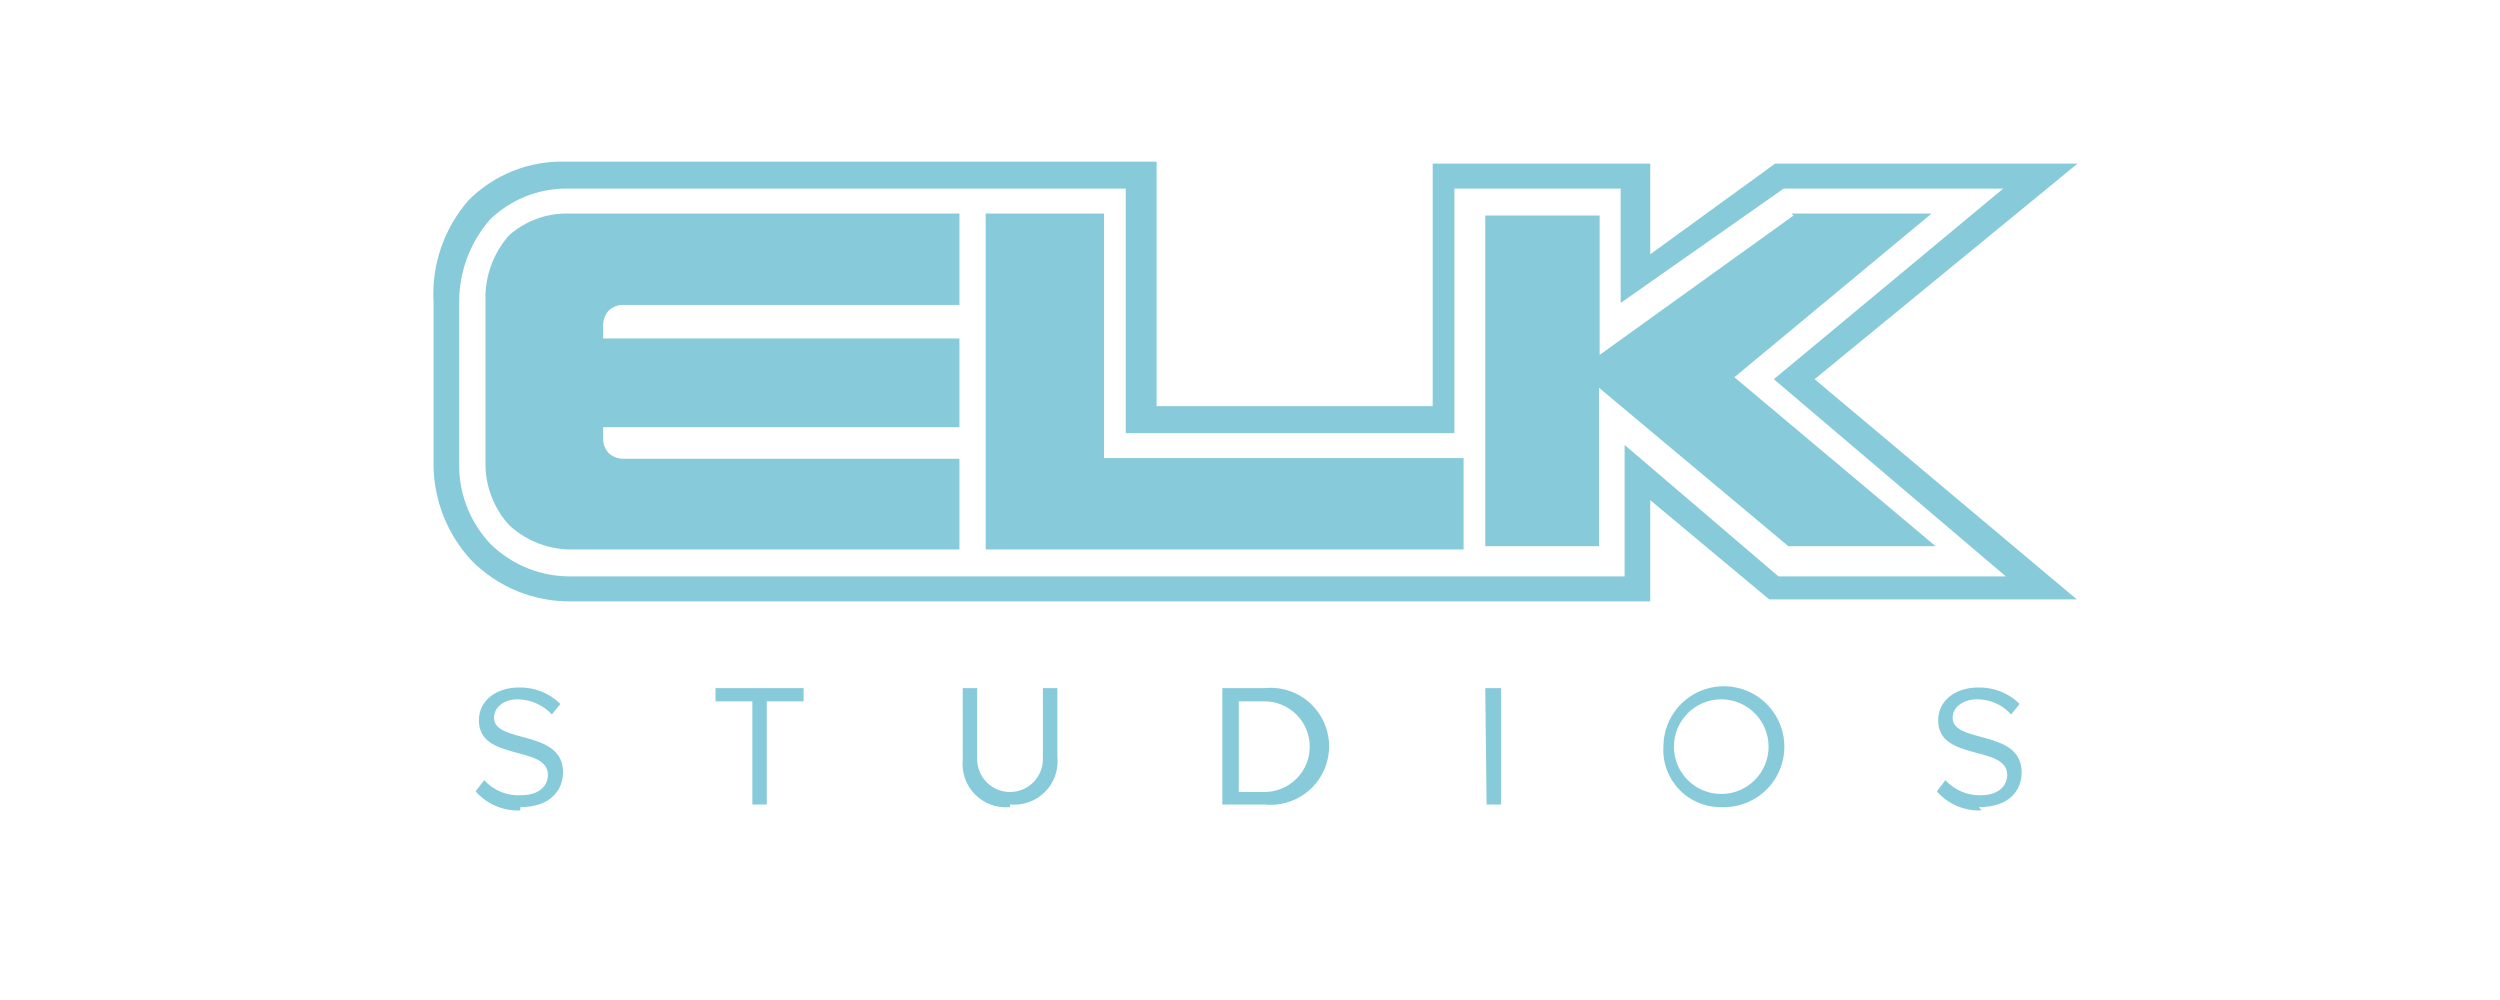
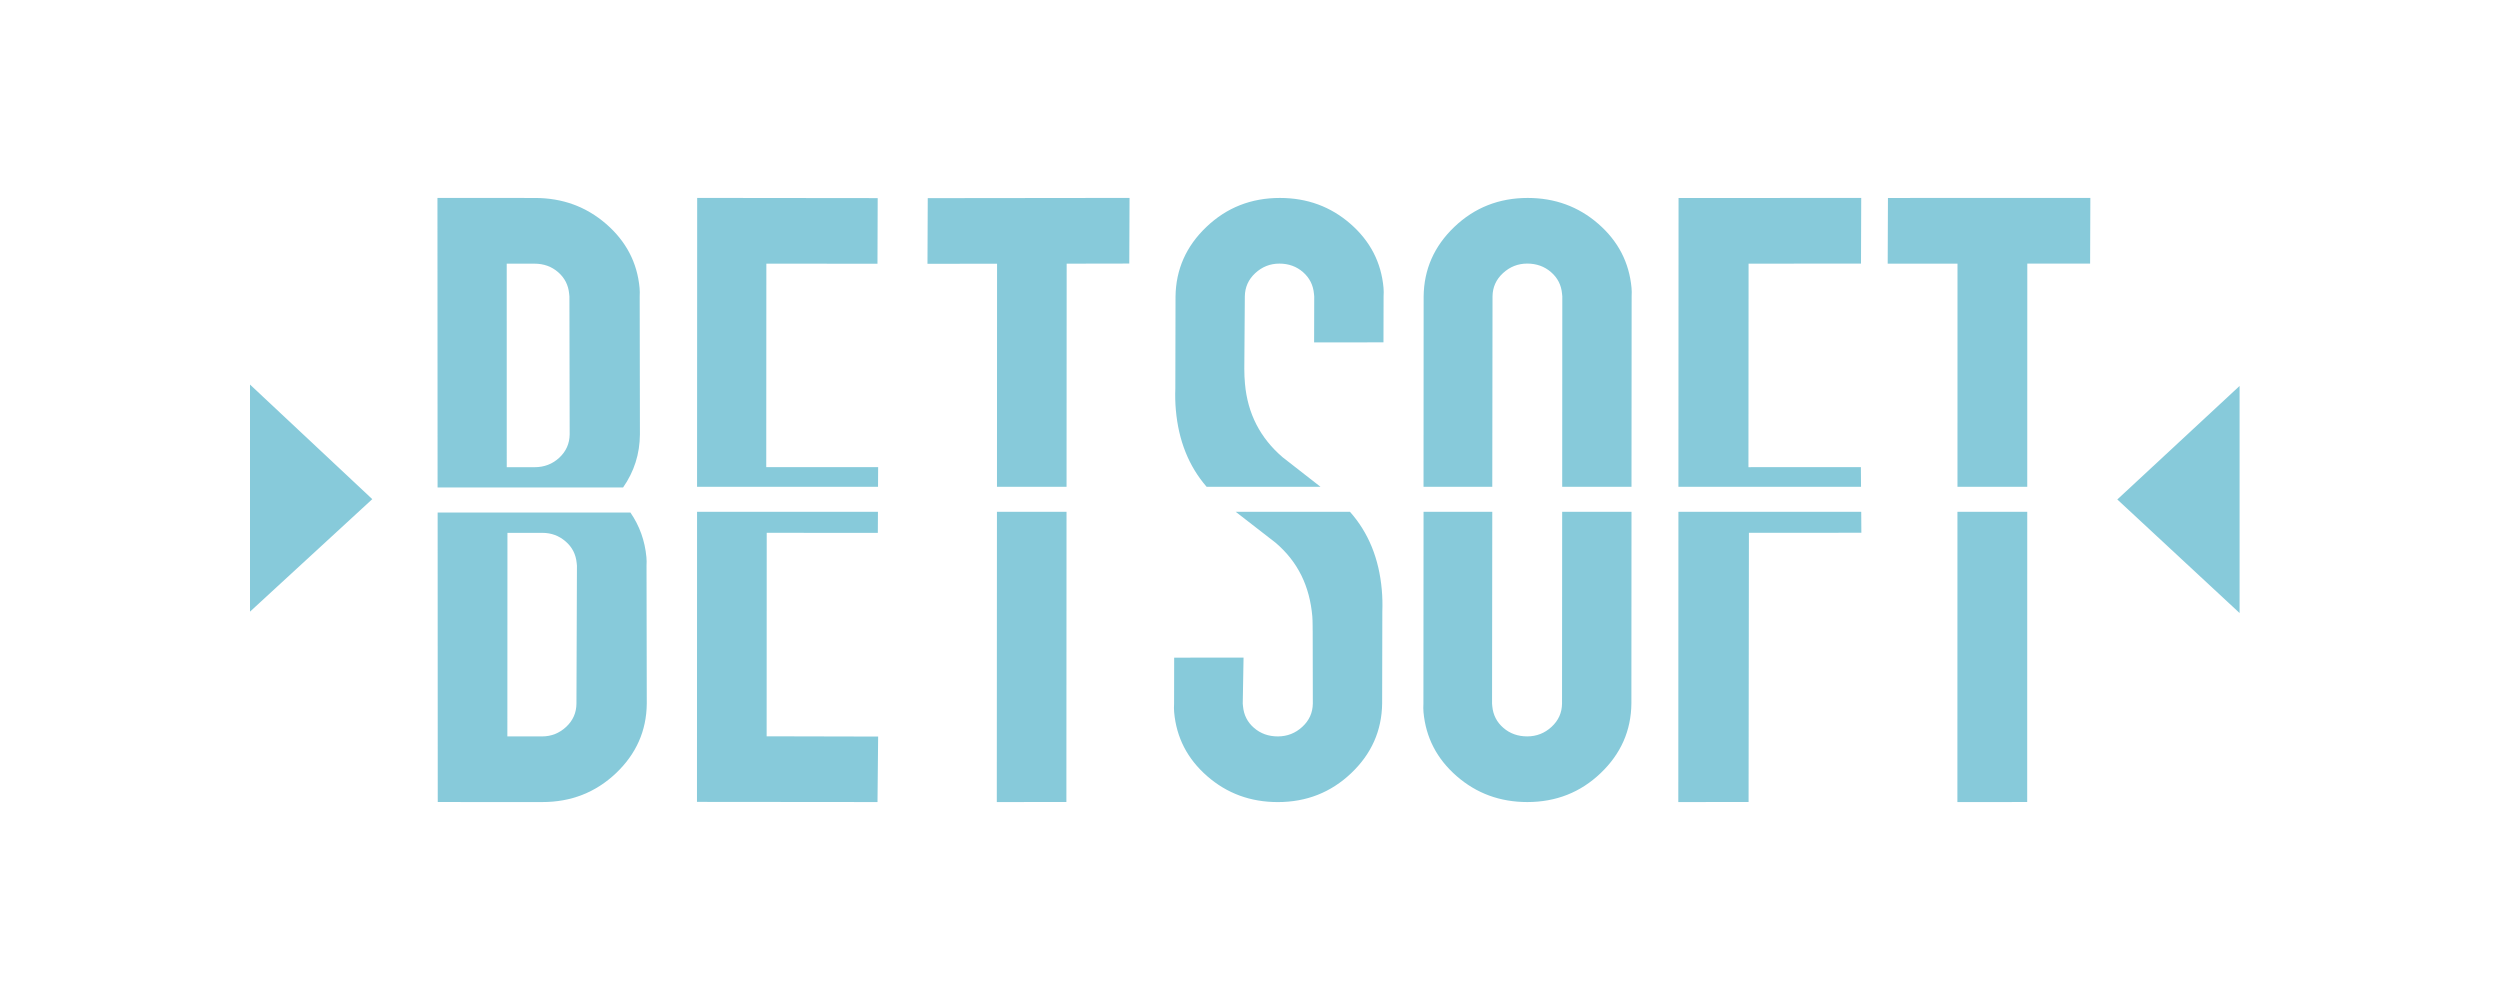
<svg xmlns="http://www.w3.org/2000/svg" width="90" height="36" viewBox="0 0 90 36" fill="none">
-   <path fill-rule="evenodd" clip-rule="evenodd" d="M18.731 29.056C19.843 29.056 20.269 28.418 20.269 27.802C20.269 26.24 17.785 26.785 17.785 25.838C17.785 25.459 18.14 25.175 18.637 25.175C18.868 25.178 19.096 25.227 19.308 25.321C19.519 25.415 19.71 25.55 19.867 25.72L20.175 25.341C19.979 25.148 19.745 24.996 19.489 24.894C19.233 24.793 18.959 24.743 18.684 24.75C17.856 24.75 17.24 25.223 17.24 25.933C17.24 27.424 19.725 26.808 19.725 27.897C19.725 28.228 19.488 28.63 18.731 28.63C18.488 28.64 18.245 28.596 18.021 28.502C17.796 28.408 17.594 28.266 17.43 28.086L17.122 28.488C17.321 28.717 17.57 28.897 17.848 29.016C18.127 29.134 18.429 29.189 18.731 29.175V29.056ZM27.605 29.175V25.247H28.93V24.773H25.759V25.247H27.085V28.962H27.605V29.175ZM36.361 28.962C36.592 28.984 36.826 28.955 37.044 28.876C37.263 28.797 37.461 28.67 37.624 28.504C37.788 28.338 37.912 28.139 37.988 27.919C38.064 27.699 38.09 27.465 38.065 27.234V24.773H37.544V27.329C37.544 27.643 37.419 27.944 37.197 28.166C36.975 28.387 36.675 28.512 36.361 28.512C36.047 28.512 35.746 28.387 35.524 28.166C35.302 27.944 35.178 27.643 35.178 27.329V24.773H34.657V27.353C34.635 27.582 34.664 27.813 34.742 28.03C34.82 28.247 34.944 28.443 35.107 28.606C35.27 28.769 35.467 28.894 35.684 28.972C35.9 29.049 36.132 29.078 36.361 29.056V28.962ZM45.519 28.512H44.596V25.247H45.519C45.952 25.247 46.367 25.419 46.673 25.725C46.979 26.031 47.151 26.446 47.151 26.879C47.151 27.312 46.979 27.728 46.673 28.034C46.367 28.34 45.952 28.512 45.519 28.512V28.512ZM45.519 28.962C45.812 28.993 46.109 28.962 46.39 28.871C46.671 28.78 46.93 28.631 47.15 28.434C47.369 28.236 47.545 27.995 47.665 27.725C47.785 27.455 47.848 27.163 47.848 26.867C47.848 26.572 47.785 26.28 47.665 26.01C47.545 25.74 47.369 25.499 47.15 25.301C46.93 25.104 46.671 24.955 46.39 24.864C46.109 24.773 45.812 24.742 45.519 24.773H44.004V28.962H45.519ZM53.517 28.962H54.038V24.773H53.47L53.517 28.962ZM61.965 28.583C61.513 28.583 61.08 28.404 60.76 28.084C60.441 27.765 60.261 27.331 60.261 26.879C60.261 26.427 60.441 25.994 60.76 25.675C61.08 25.355 61.513 25.175 61.965 25.175C62.417 25.175 62.85 25.355 63.17 25.675C63.489 25.994 63.669 26.427 63.669 26.879C63.669 27.331 63.489 27.765 63.17 28.084C62.85 28.404 62.417 28.583 61.965 28.583ZM61.965 29.056C62.399 29.075 62.829 28.964 63.199 28.736C63.569 28.509 63.863 28.176 64.043 27.78C64.222 27.384 64.279 26.944 64.206 26.516C64.133 26.087 63.933 25.691 63.633 25.377C63.333 25.062 62.945 24.846 62.52 24.754C62.096 24.662 61.653 24.699 61.25 24.86C60.846 25.022 60.501 25.301 60.257 25.661C60.013 26.02 59.883 26.445 59.883 26.879C59.866 27.162 59.908 27.444 60.006 27.709C60.104 27.974 60.255 28.217 60.45 28.421C60.645 28.625 60.881 28.787 61.142 28.896C61.402 29.006 61.682 29.06 61.965 29.056ZM71.241 29.056C72.377 29.056 72.779 28.418 72.779 27.802C72.779 26.24 70.295 26.785 70.295 25.838C70.295 25.459 70.673 25.175 71.17 25.175C71.402 25.174 71.632 25.221 71.844 25.315C72.056 25.409 72.246 25.547 72.401 25.72L72.708 25.341C72.512 25.148 72.279 24.996 72.023 24.894C71.767 24.793 71.493 24.743 71.218 24.75C70.389 24.75 69.774 25.223 69.774 25.933C69.774 27.424 72.259 26.808 72.259 27.897C72.259 28.228 72.022 28.63 71.288 28.63C71.053 28.633 70.82 28.585 70.604 28.492C70.388 28.398 70.194 28.26 70.034 28.086L69.727 28.488C69.926 28.717 70.174 28.897 70.453 29.016C70.731 29.134 71.033 29.189 71.336 29.175L71.241 29.056ZM58.486 16.018V20.75H53.47H35.32H20.577C20.039 20.759 19.505 20.661 19.006 20.462C18.506 20.263 18.051 19.967 17.666 19.591C16.952 18.844 16.546 17.855 16.53 16.822V10.906C16.52 9.802 16.916 8.732 17.643 7.901C18.367 7.2 19.332 6.802 20.34 6.789H40.526V15.592H52.358V6.789H58.344V10.906L64.213 6.789H72.117L63.858 13.651L72.211 20.75H64.024L58.486 16.018ZM65.325 13.651L74.791 5.89H63.905L59.409 9.155V5.89H51.577V14.621H41.638V5.819H20.34C19.696 5.802 19.055 5.918 18.457 6.158C17.859 6.398 17.316 6.757 16.862 7.215C15.981 8.227 15.53 9.543 15.608 10.883V16.775C15.627 18.042 16.116 19.256 16.98 20.183C17.45 20.657 18.01 21.032 18.628 21.284C19.247 21.536 19.91 21.66 20.577 21.65H36.361H54.487H59.409V18.005L63.693 21.579H74.767L65.325 13.651Z" fill="#87CADA" />
-   <path fill-rule="evenodd" clip-rule="evenodd" d="M34.539 7.712V10.977H22.47C22.366 10.972 22.262 10.988 22.164 11.024C22.066 11.061 21.977 11.117 21.902 11.19C21.774 11.342 21.707 11.536 21.713 11.735V12.184H34.539V15.379H21.713V15.805C21.714 15.988 21.781 16.164 21.902 16.302C22.043 16.435 22.229 16.511 22.423 16.515H34.539V19.78H20.695C20.263 19.797 19.831 19.729 19.425 19.578C19.019 19.428 18.646 19.199 18.329 18.905C17.799 18.32 17.496 17.564 17.477 16.775V10.835C17.447 9.966 17.752 9.119 18.329 8.469C18.922 7.945 19.692 7.666 20.483 7.688H34.539V7.712ZM35.533 7.688H39.745V16.491H52.689V19.78H35.485V7.688H35.533ZM64.497 7.688H69.537L62.438 13.58L69.68 19.662H64.379L57.564 13.959V19.662H53.47V7.759H57.587V12.776L64.568 7.759" fill="#87CADA" />
+   <path d="M22.431 17.549C22.829 16.979 23.032 16.343 23.037 15.638L23.029 10.674C23.035 10.564 23.034 10.462 23.025 10.367C22.941 9.453 22.539 8.685 21.82 8.061C21.101 7.439 20.248 7.127 19.262 7.127L15.748 7.125L15.753 17.549H22.431ZM20.093 9.799C20.329 10.004 20.461 10.264 20.49 10.579C20.493 10.611 20.496 10.642 20.499 10.674L20.508 15.638C20.504 15.969 20.38 16.249 20.135 16.477C19.89 16.705 19.592 16.82 19.242 16.819L18.243 16.818L18.242 9.491L19.241 9.492C19.574 9.492 19.858 9.594 20.093 9.799V9.799Z" fill="#87CADA" />
+   <path d="M23.271 20.059C23.216 19.465 23.024 18.929 22.694 18.45H15.755L15.759 28.873L19.523 28.874C20.559 28.875 21.443 28.528 22.174 27.836C22.904 27.143 23.274 26.308 23.284 25.331L23.275 20.367C23.281 20.256 23.28 20.154 23.271 20.059ZM20.752 25.329C20.75 25.66 20.626 25.94 20.381 26.168C20.135 26.396 19.846 26.511 19.513 26.511L18.265 26.51L18.268 19.183L19.527 19.183C19.846 19.183 20.124 19.286 20.361 19.491C20.599 19.696 20.731 19.956 20.761 20.271C20.764 20.303 20.767 20.334 20.77 20.366L20.752 25.329Z" fill="#87CADA" />
+   <path d="M33.389 9.497L35.894 9.494L35.891 17.526H38.396L38.4 9.492L40.654 9.488L40.664 7.125L33.399 7.133L33.389 9.497Z" fill="#87CADA" />
+   <path d="M38.39 28.872L38.395 18.426H35.89L35.885 28.874L38.39 28.872Z" fill="#87CADA" />
+   <path d="M25.098 7.125L25.094 17.526H31.609L31.613 16.816L27.585 16.817L27.589 9.491L31.589 9.495L31.597 7.132L25.098 7.125Z" fill="#87CADA" />
+   <path d="M31.613 26.516L27.599 26.507L27.602 19.181L31.602 19.184L31.606 18.426H25.094L25.091 28.868L31.59 28.874L31.613 26.516Z" fill="#87CADA" />
+   <path d="M67.957 9.492L70.47 9.491L70.469 17.526H72.981L72.983 9.49L75.244 9.489L75.253 7.125L67.966 7.127L67.957 9.492Z" fill="#87CADA" />
+   <path d="M72.979 28.873L72.981 18.426H70.468L70.466 28.874L72.979 28.873Z" fill="#87CADA" />
+   <path d="M60.428 7.129L60.423 17.526H66.997L66.992 16.816L62.944 16.818L62.949 9.492L66.996 9.489L67.004 7.125L60.428 7.129Z" fill="#87CADA" />
+   <path d="M60.423 18.426L60.419 28.874L62.949 28.872L62.961 19.182L67.009 19.179L67.004 18.426H60.423Z" fill="#87CADA" />
+   <path d="M53.722 17.526L53.731 10.673C53.734 10.341 53.859 10.062 54.107 9.833C54.354 9.605 54.645 9.489 54.98 9.489C55.314 9.489 55.6 9.591 55.836 9.796C56.073 10 56.206 10.26 56.234 10.576C56.237 10.608 56.24 10.639 56.243 10.671L56.239 17.526H58.734L58.739 10.669C58.745 10.559 58.744 10.457 58.735 10.362C58.651 9.448 58.253 8.68 57.539 8.058C56.824 7.436 55.977 7.126 54.995 7.126C53.963 7.127 53.084 7.474 52.357 8.168C51.63 8.862 51.261 9.697 51.251 10.674L51.247 17.526H53.722Z" fill="#87CADA" />
+   <path d="M56.238 18.426L56.233 25.328C56.23 25.659 56.104 25.938 55.857 26.166C55.609 26.395 55.316 26.51 54.98 26.51C54.645 26.51 54.358 26.408 54.121 26.203C53.885 25.999 53.751 25.739 53.722 25.423C53.72 25.392 53.716 25.36 53.714 25.328L53.722 18.425H51.248L51.243 25.331C51.236 25.441 51.238 25.543 51.246 25.638C51.33 26.552 51.727 27.32 52.442 27.942C53.156 28.564 54.004 28.874 54.986 28.874C56.017 28.873 56.897 28.527 57.624 27.832C58.35 27.139 58.72 26.303 58.73 25.326L58.734 18.426H56.238Z" fill="#87CADA" />
+   <path d="M43.439 17.526H47.54C47.089 17.172 46.635 16.817 46.177 16.463C45.367 15.77 44.914 14.887 44.819 13.816C44.803 13.643 44.795 13.461 44.795 13.272L44.814 10.672C44.818 10.341 44.943 10.061 45.189 9.833C45.435 9.605 45.724 9.49 46.058 9.49C46.39 9.49 46.675 9.592 46.909 9.797C47.143 10.002 47.275 10.262 47.303 10.577C47.305 10.609 47.309 10.64 47.312 10.672L47.308 12.326L49.805 12.325L49.809 10.671C49.816 10.561 49.815 10.458 49.807 10.364C49.726 9.45 49.329 8.681 48.617 8.059C47.904 7.437 47.057 7.126 46.075 7.126C45.043 7.126 44.161 7.473 43.433 8.167C42.703 8.861 42.332 9.696 42.319 10.673L42.312 13.983C42.302 14.251 42.308 14.511 42.331 14.763C42.428 15.864 42.797 16.786 43.439 17.526V17.526Z" fill="#87CADA" />
+   <path d="M48.6 18.426H44.487C44.961 18.797 45.438 19.166 45.919 19.537C46.734 20.23 47.148 21.113 47.243 22.184C47.259 22.357 47.254 22.739 47.257 22.728L47.262 25.328C47.257 25.659 47.131 25.939 46.882 26.167C46.633 26.396 46.341 26.51 46.004 26.511C45.667 26.511 45.381 26.409 45.145 26.204C44.908 26 44.776 25.739 44.748 25.424C44.745 25.393 44.742 25.361 44.739 25.329L44.768 23.674L42.27 23.675L42.267 25.33C42.26 25.44 42.261 25.542 42.269 25.637C42.35 26.552 42.746 27.32 43.459 27.942C44.172 28.564 45.018 28.875 46.001 28.875C47.033 28.875 47.913 28.528 48.643 27.834C49.373 27.14 49.744 26.305 49.757 25.327L49.764 22.018C49.774 21.75 49.767 21.489 49.745 21.238C49.647 20.111 49.264 19.174 48.6 18.426V18.426Z" fill="#87CADA" />
+   <path d="M9 22.019V13.844L13.402 17.969L9 22.019Z" fill="#87CADA" />
+   <path d="M80.625 22.069V13.894L76.223 17.981L80.625 22.069Z" fill="#87CADA" />
</svg>
